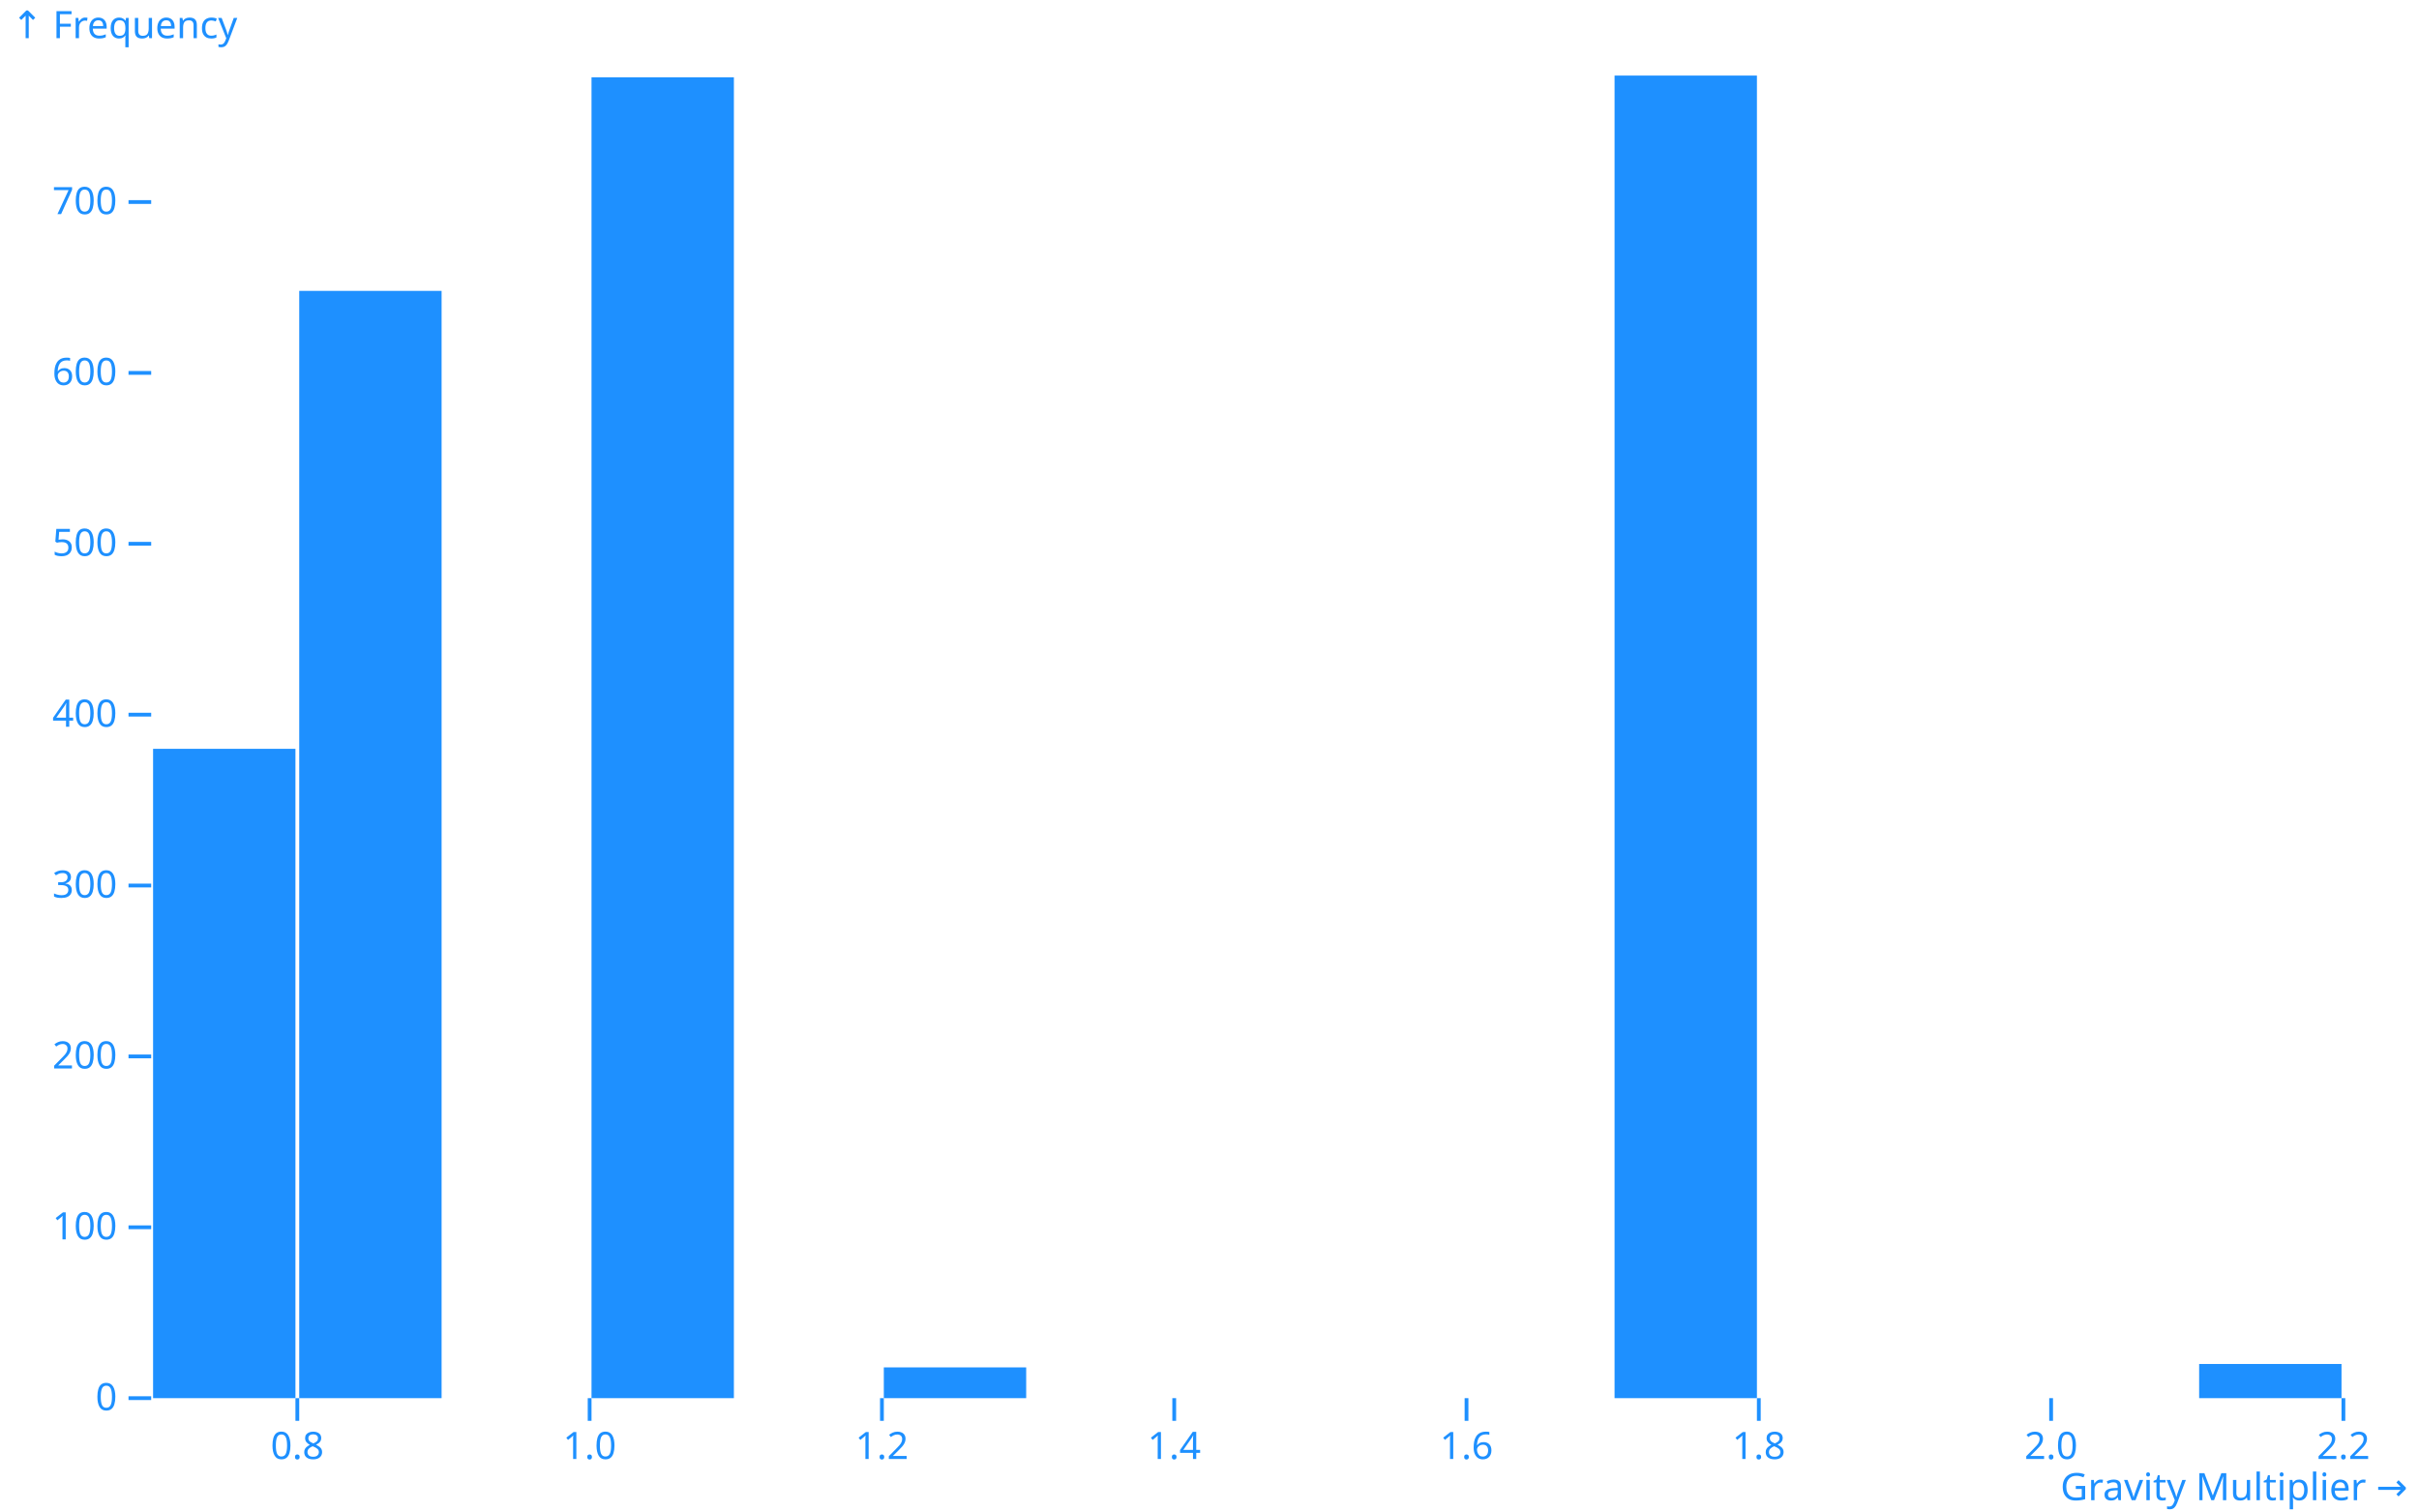
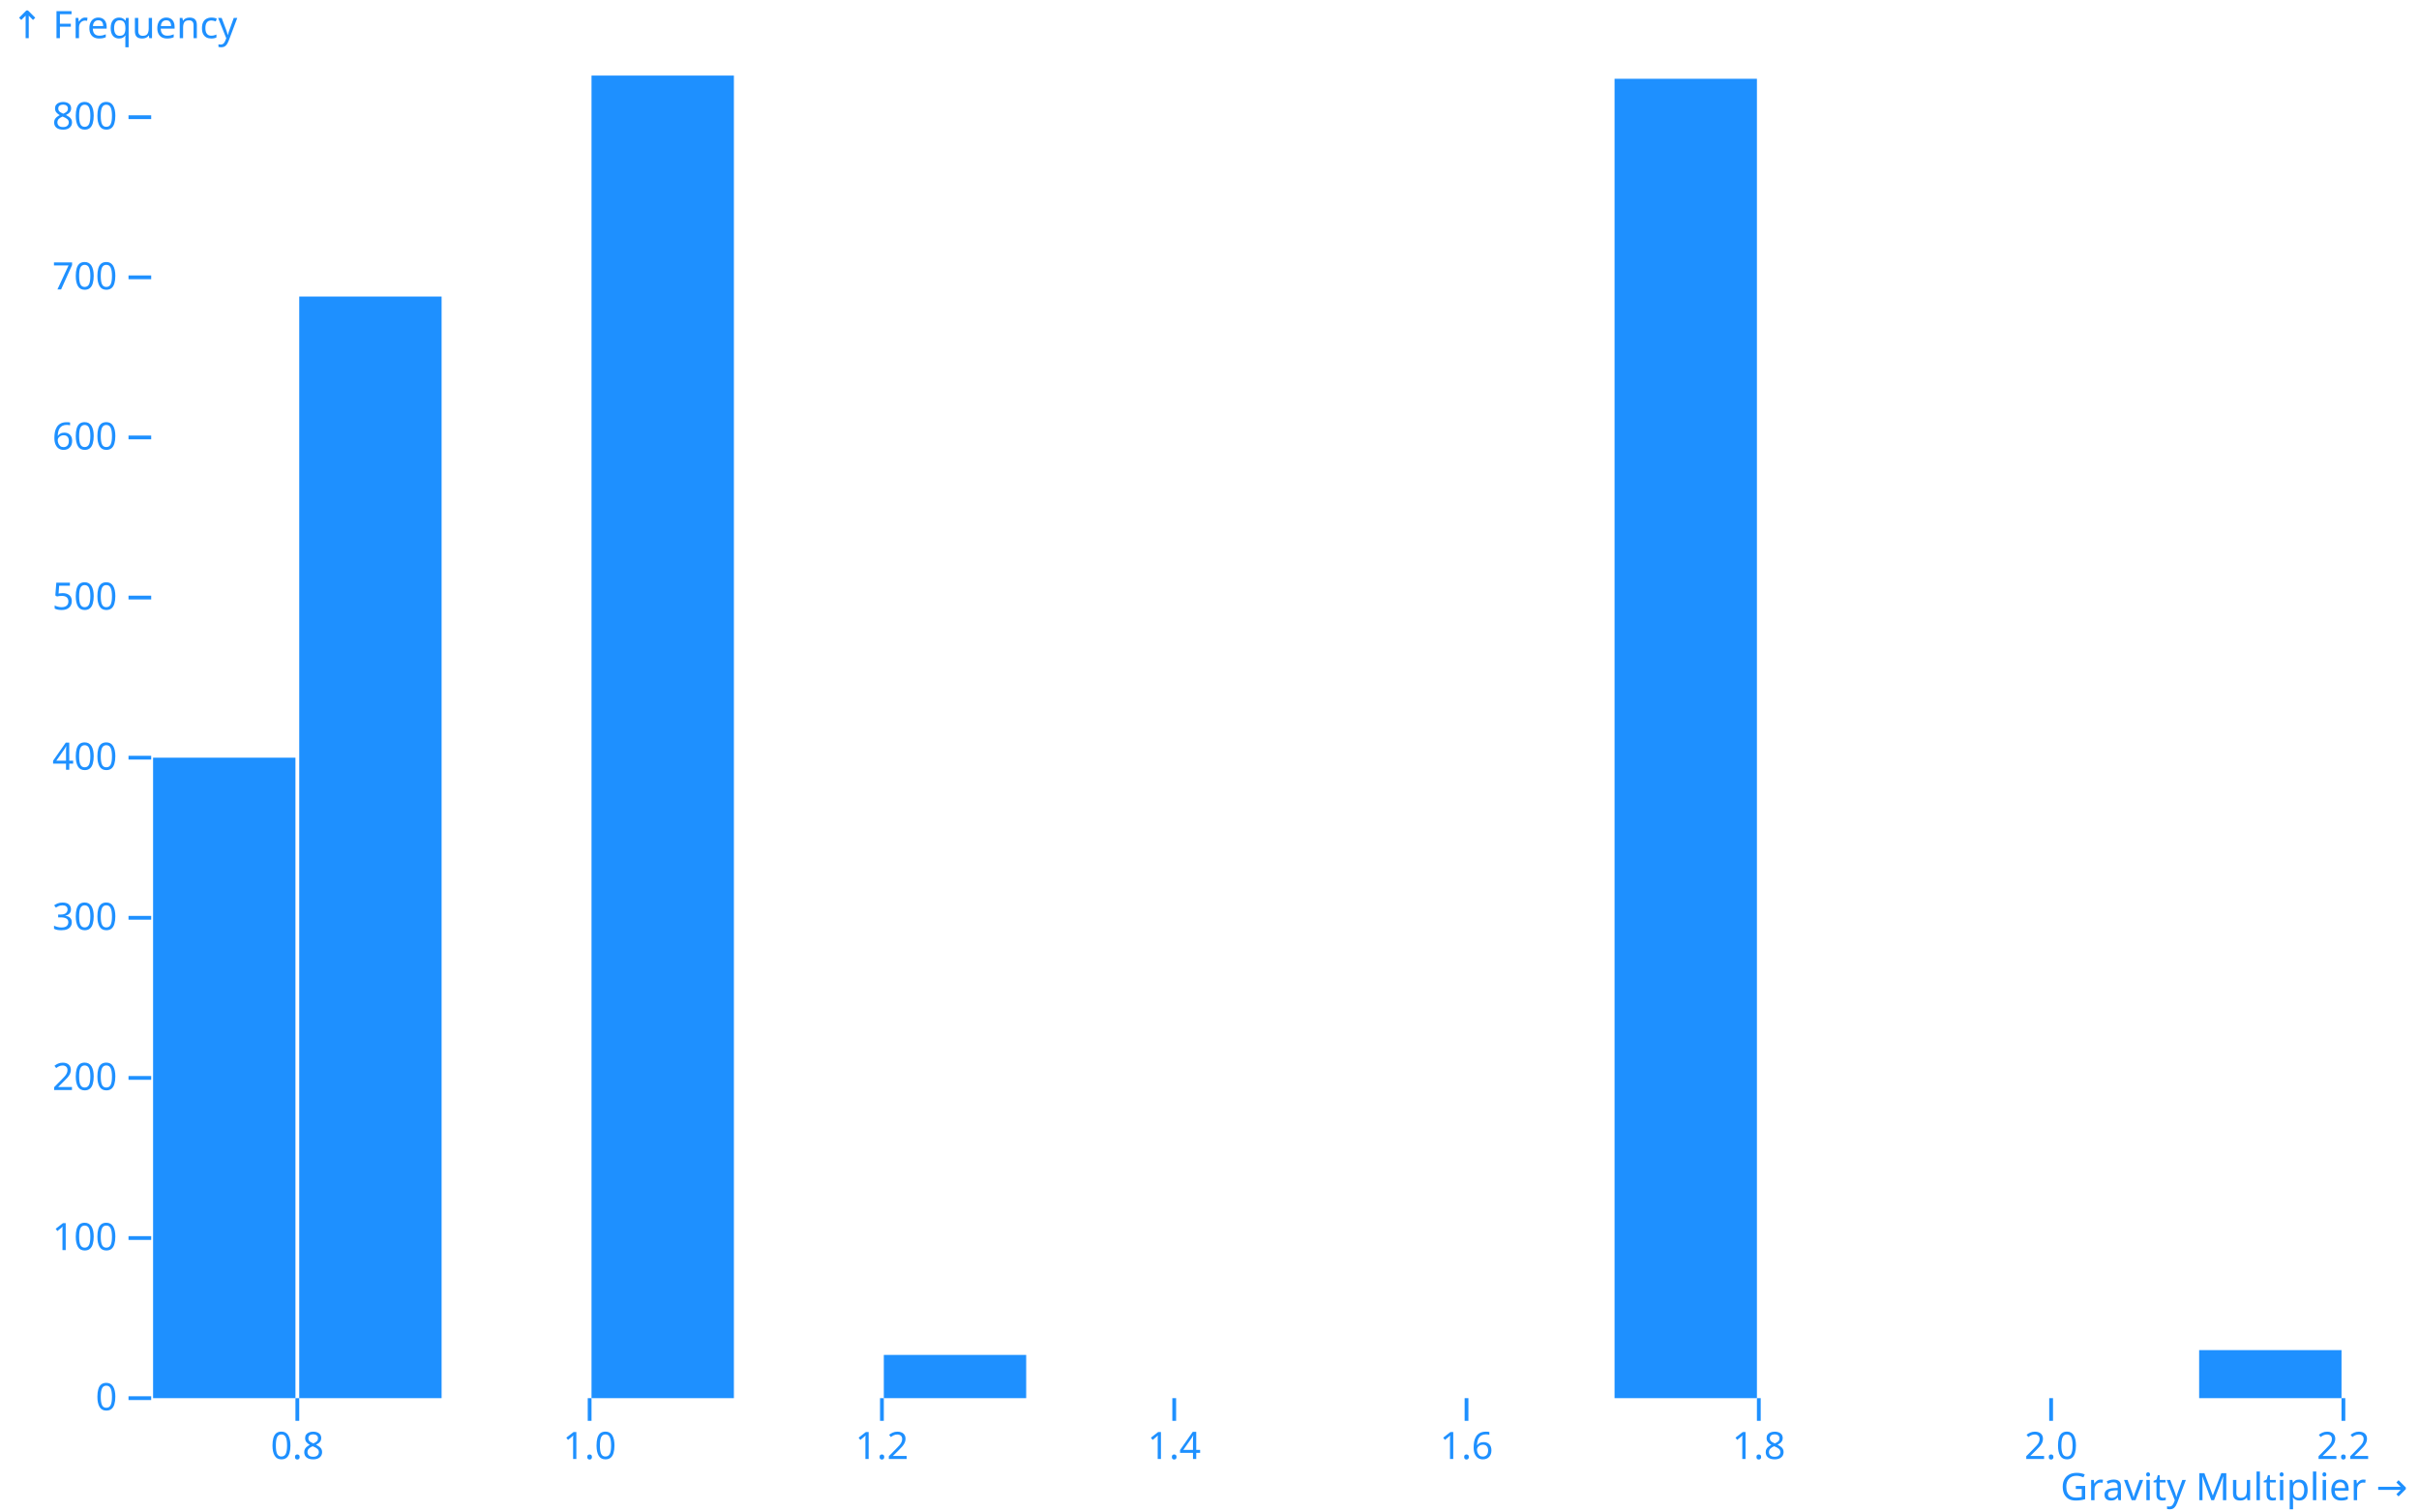
<svg xmlns="http://www.w3.org/2000/svg" class="plot-d6a7b5" fill="currentColor" font-family="system-ui, sans-serif" font-size="10" text-anchor="middle" width="640" height="400" viewBox="0 0 640 400" color="#1e90ff">
  <style>:where(.plot-d6a7b5){--plot-background: white;display:block;height:intrinsic;max-width:100%}:where(.plot-d6a7b5 text),:where(.plot-d6a7b5 tspan){white-space:pre}</style>
  <g aria-label="y-axis tick" fill="none" stroke="currentColor">
    <path transform="translate(40,370)" d="M0,0L-6,0" />
-     <path transform="translate(40,324.7804)" d="M0,0L-6,0" />
-     <path transform="translate(40,279.5607)" d="M0,0L-6,0" />
-     <path transform="translate(40,234.3411)" d="M0,0L-6,0" />
-     <path transform="translate(40,189.1214)" d="M0,0L-6,0" />
-     <path transform="translate(40,143.9018)" d="M0,0L-6,0" />
-     <path transform="translate(40,98.68217)" d="M0,0L-6,0" />
-     <path transform="translate(40,53.46253)" d="M0,0L-6,0" />
+     <path transform="translate(40,327.6271)" d="M0,0L-6,0" />
+     <path transform="translate(40,285.2542)" d="M0,0L-6,0" />
+     <path transform="translate(40,242.8814)" d="M0,0L-6,0" />
+     <path transform="translate(40,200.5085)" d="M0,0L-6,0" />
+     <path transform="translate(40,158.1356)" d="M0,0L-6,0" />
+     <path transform="translate(40,115.7627)" d="M0,0L-6,0" />
+     <path transform="translate(40,73.38983)" d="M0,0L-6,0" />
+     <path transform="translate(40,31.01695)" d="M0,0L-6,0" />
  </g>
  <g aria-label="y-axis tick label" text-anchor="end" font-variant="tabular-nums">
    <text y=".32em" transform="translate(-9,0) translate(40,370)">0</text>
-     <text y=".32em" transform="translate(-9,0) translate(40,324.7804)">100</text>
-     <text y=".32em" transform="translate(-9,0) translate(40,279.5607)">200</text>
-     <text y=".32em" transform="translate(-9,0) translate(40,234.3411)">300</text>
-     <text y=".32em" transform="translate(-9,0) translate(40,189.1214)">400</text>
-     <text y=".32em" transform="translate(-9,0) translate(40,143.9018)">500</text>
-     <text y=".32em" transform="translate(-9,0) translate(40,98.68217)">600</text>
-     <text y=".32em" transform="translate(-9,0) translate(40,53.46253)">700</text>
+     <text y=".32em" transform="translate(-9,0) translate(40,327.6271)">100</text>
+     <text y=".32em" transform="translate(-9,0) translate(40,285.2542)">200</text>
+     <text y=".32em" transform="translate(-9,0) translate(40,242.8814)">300</text>
+     <text y=".32em" transform="translate(-9,0) translate(40,200.5085)">400</text>
+     <text y=".32em" transform="translate(-9,0) translate(40,158.1356)">500</text>
+     <text y=".32em" transform="translate(-9,0) translate(40,115.7627)">600</text>
+     <text y=".32em" transform="translate(-9,0) translate(40,73.38983)">700</text>
+     <text y=".32em" transform="translate(-9,0) translate(40,31.01695)">800</text>
  </g>
  <g aria-label="y-axis label" text-anchor="start">
    <text y=".71em" transform="translate(-37,-17) translate(40,20)">↑ Frequency</text>
  </g>
  <g aria-label="x-axis tick" fill="none" stroke="currentColor">
    <path transform="translate(78.66667,370)" d="M0,0L0,6" />
    <path transform="translate(156,370)" d="M0,0L0,6" />
    <path transform="translate(233.3333,370)" d="M0,0L0,6" />
    <path transform="translate(310.6667,370)" d="M0,0L0,6" />
    <path transform="translate(388,370)" d="M0,0L0,6" />
    <path transform="translate(465.3333,370)" d="M0,0L0,6" />
    <path transform="translate(542.6667,370)" d="M0,0L0,6" />
    <path transform="translate(620,370)" d="M0,0L0,6" />
  </g>
  <g aria-label="x-axis tick label" font-variant="tabular-nums">
    <text y=".71em" transform="translate(0,9) translate(78.66667,370)">0.8</text>
    <text y=".71em" transform="translate(0,9) translate(156,370)">1.0</text>
    <text y=".71em" transform="translate(0,9) translate(233.3333,370)">1.2</text>
    <text y=".71em" transform="translate(0,9) translate(310.6667,370)">1.4</text>
    <text y=".71em" transform="translate(0,9) translate(388,370)">1.6</text>
    <text y=".71em" transform="translate(0,9) translate(465.3333,370)">1.8</text>
    <text y=".71em" transform="translate(0,9) translate(542.6667,370)">2.0</text>
    <text y=".71em" transform="translate(0,9) translate(620,370)">2.2</text>
  </g>
  <g aria-label="x-axis label" text-anchor="end">
    <text transform="translate(17,27) translate(620,370)">Gravity Multiplier →</text>
  </g>
  <g aria-label="rect">
-     <rect x="40.5" y="198.165" width="37.667" height="171.835" />
-     <rect x="79.167" y="76.977" width="37.667" height="293.023" />
-     <rect x="156.5" y="20.452" width="37.667" height="349.548" />
-     <rect x="233.833" y="361.86" width="37.667" height="8.14" />
-     <rect x="427.167" y="20" width="37.667" height="350" />
-     <rect x="581.833" y="360.956" width="37.667" height="9.044" />
+     <rect x="40.5" y="200.508" width="37.667" height="169.492" />
+     <rect x="79.167" y="78.475" width="37.667" height="291.525" />
+     <rect x="156.5" y="20" width="37.667" height="350" />
+     <rect x="233.833" y="358.559" width="37.667" height="11.441" />
+     <rect x="427.167" y="20.847" width="37.667" height="349.153" />
+     <rect x="581.833" y="357.288" width="37.667" height="12.712" />
  </g>
</svg>
